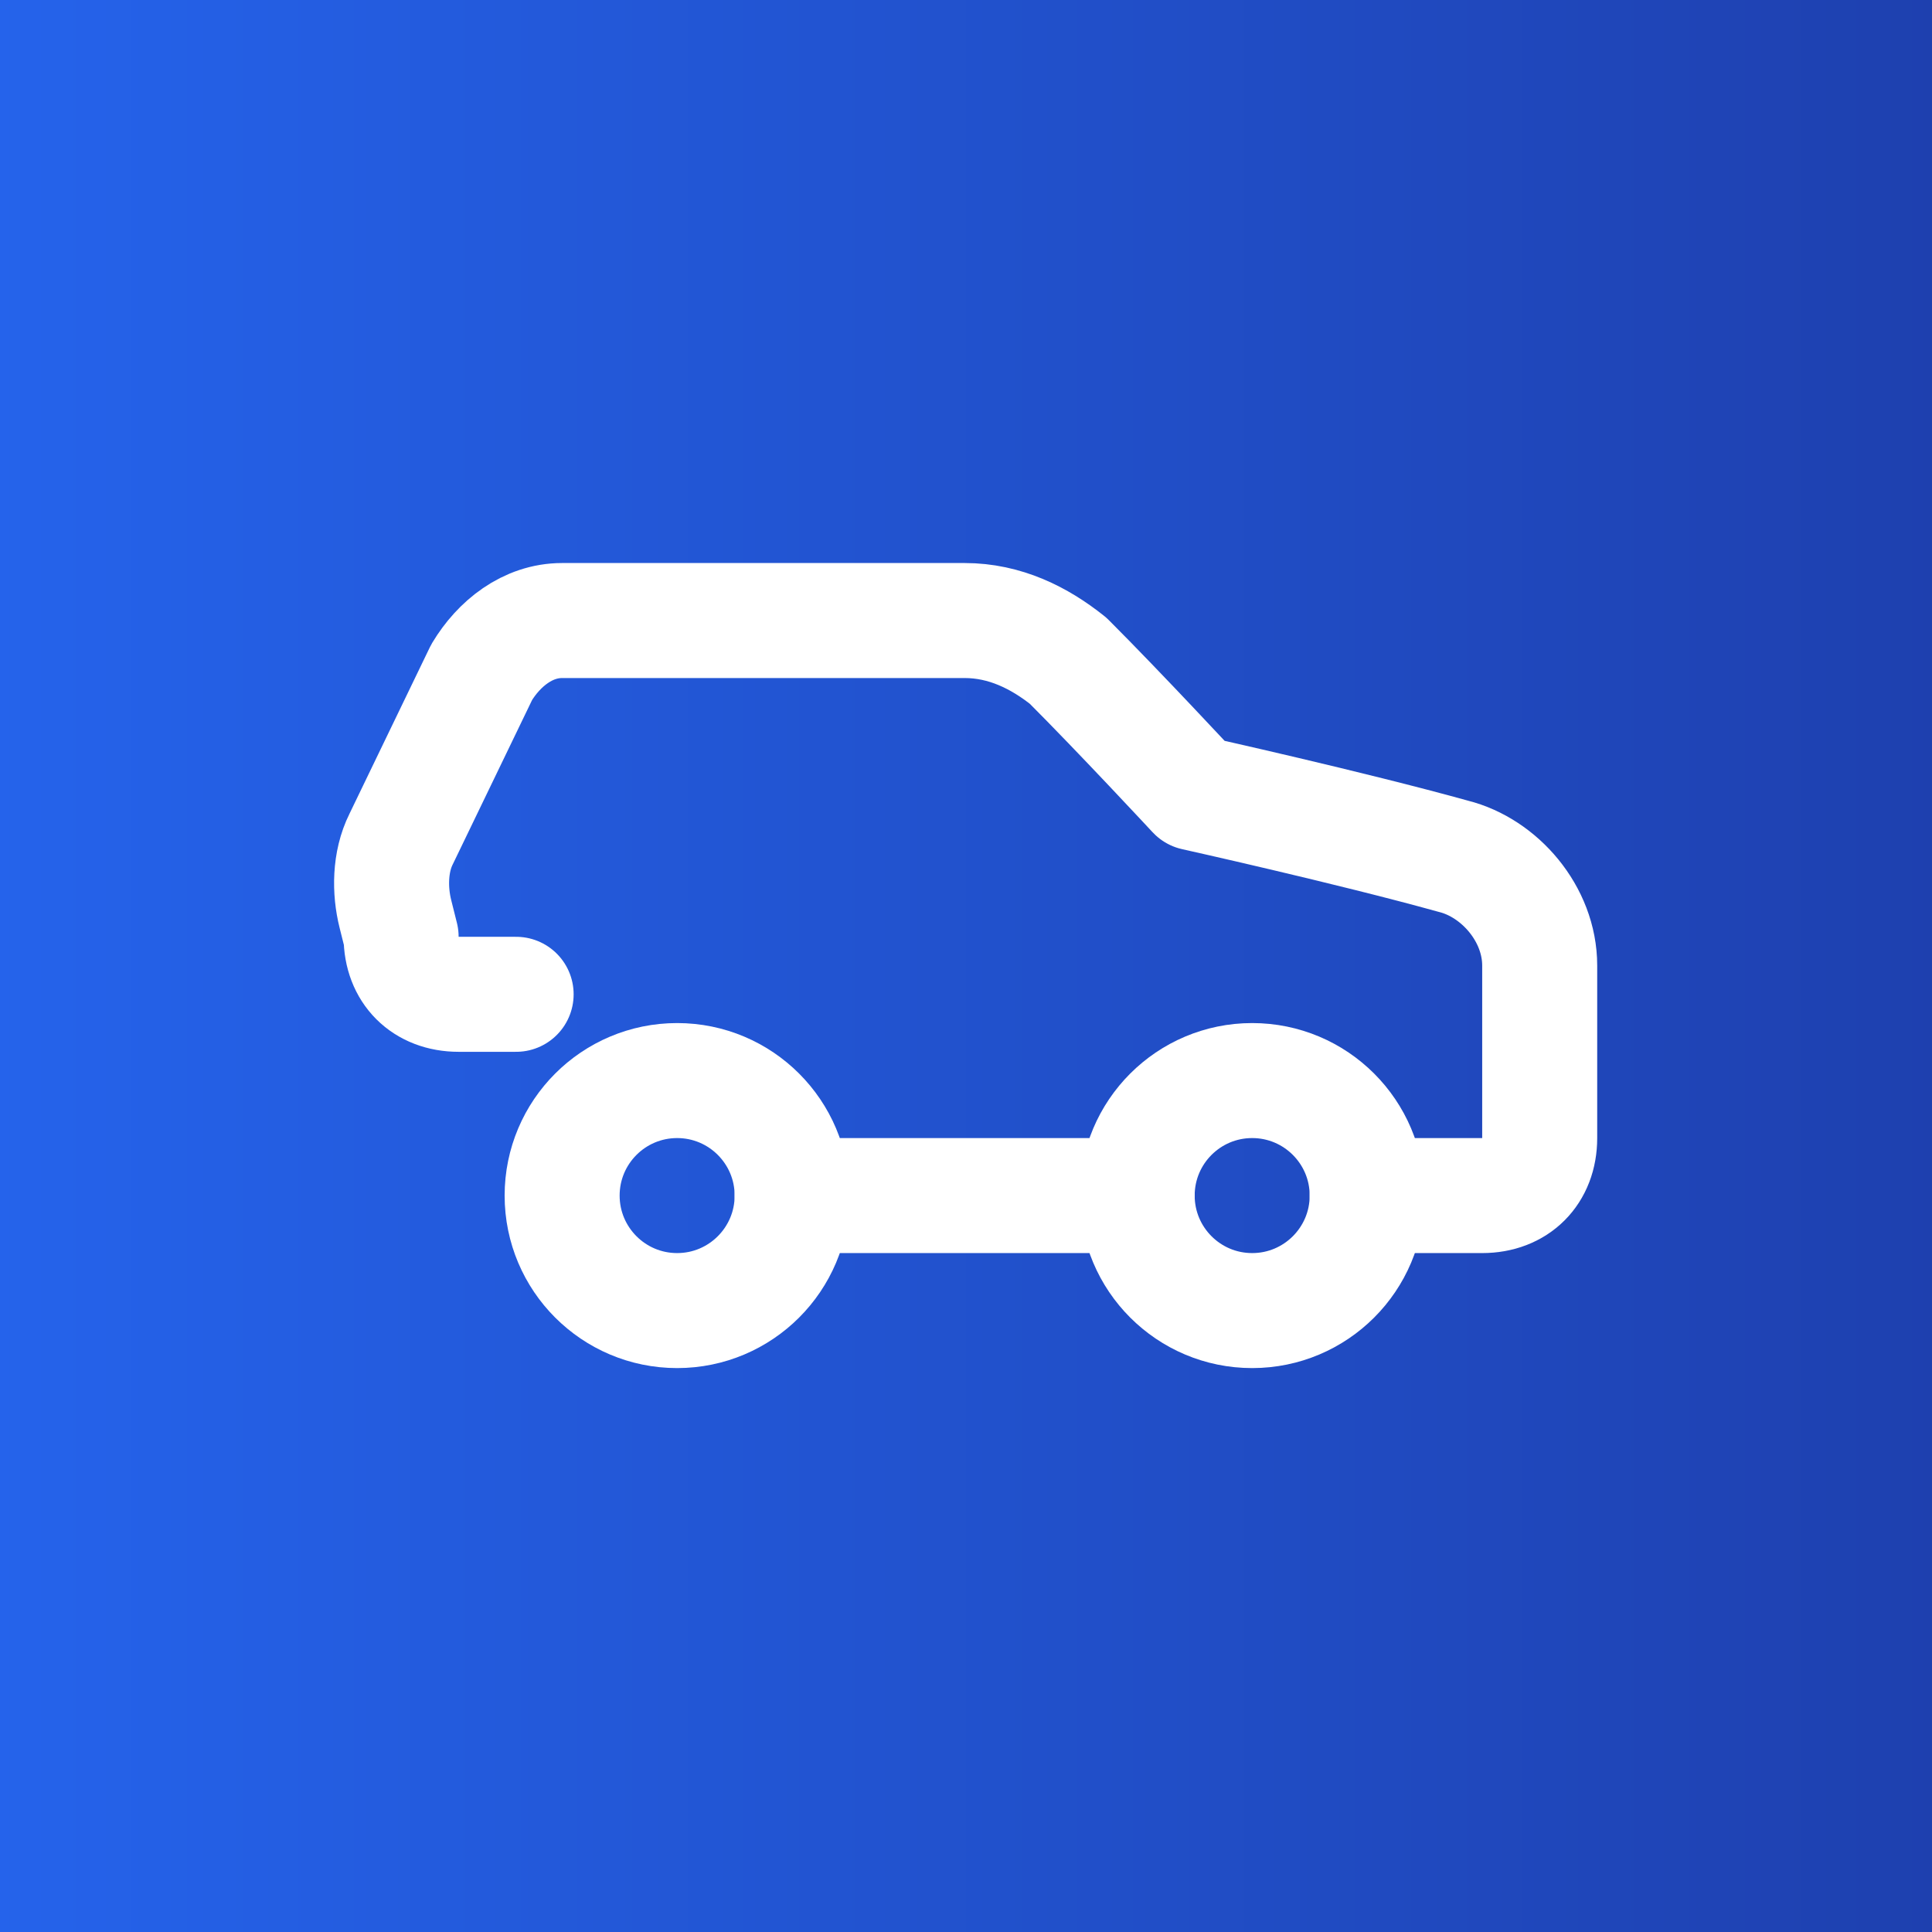
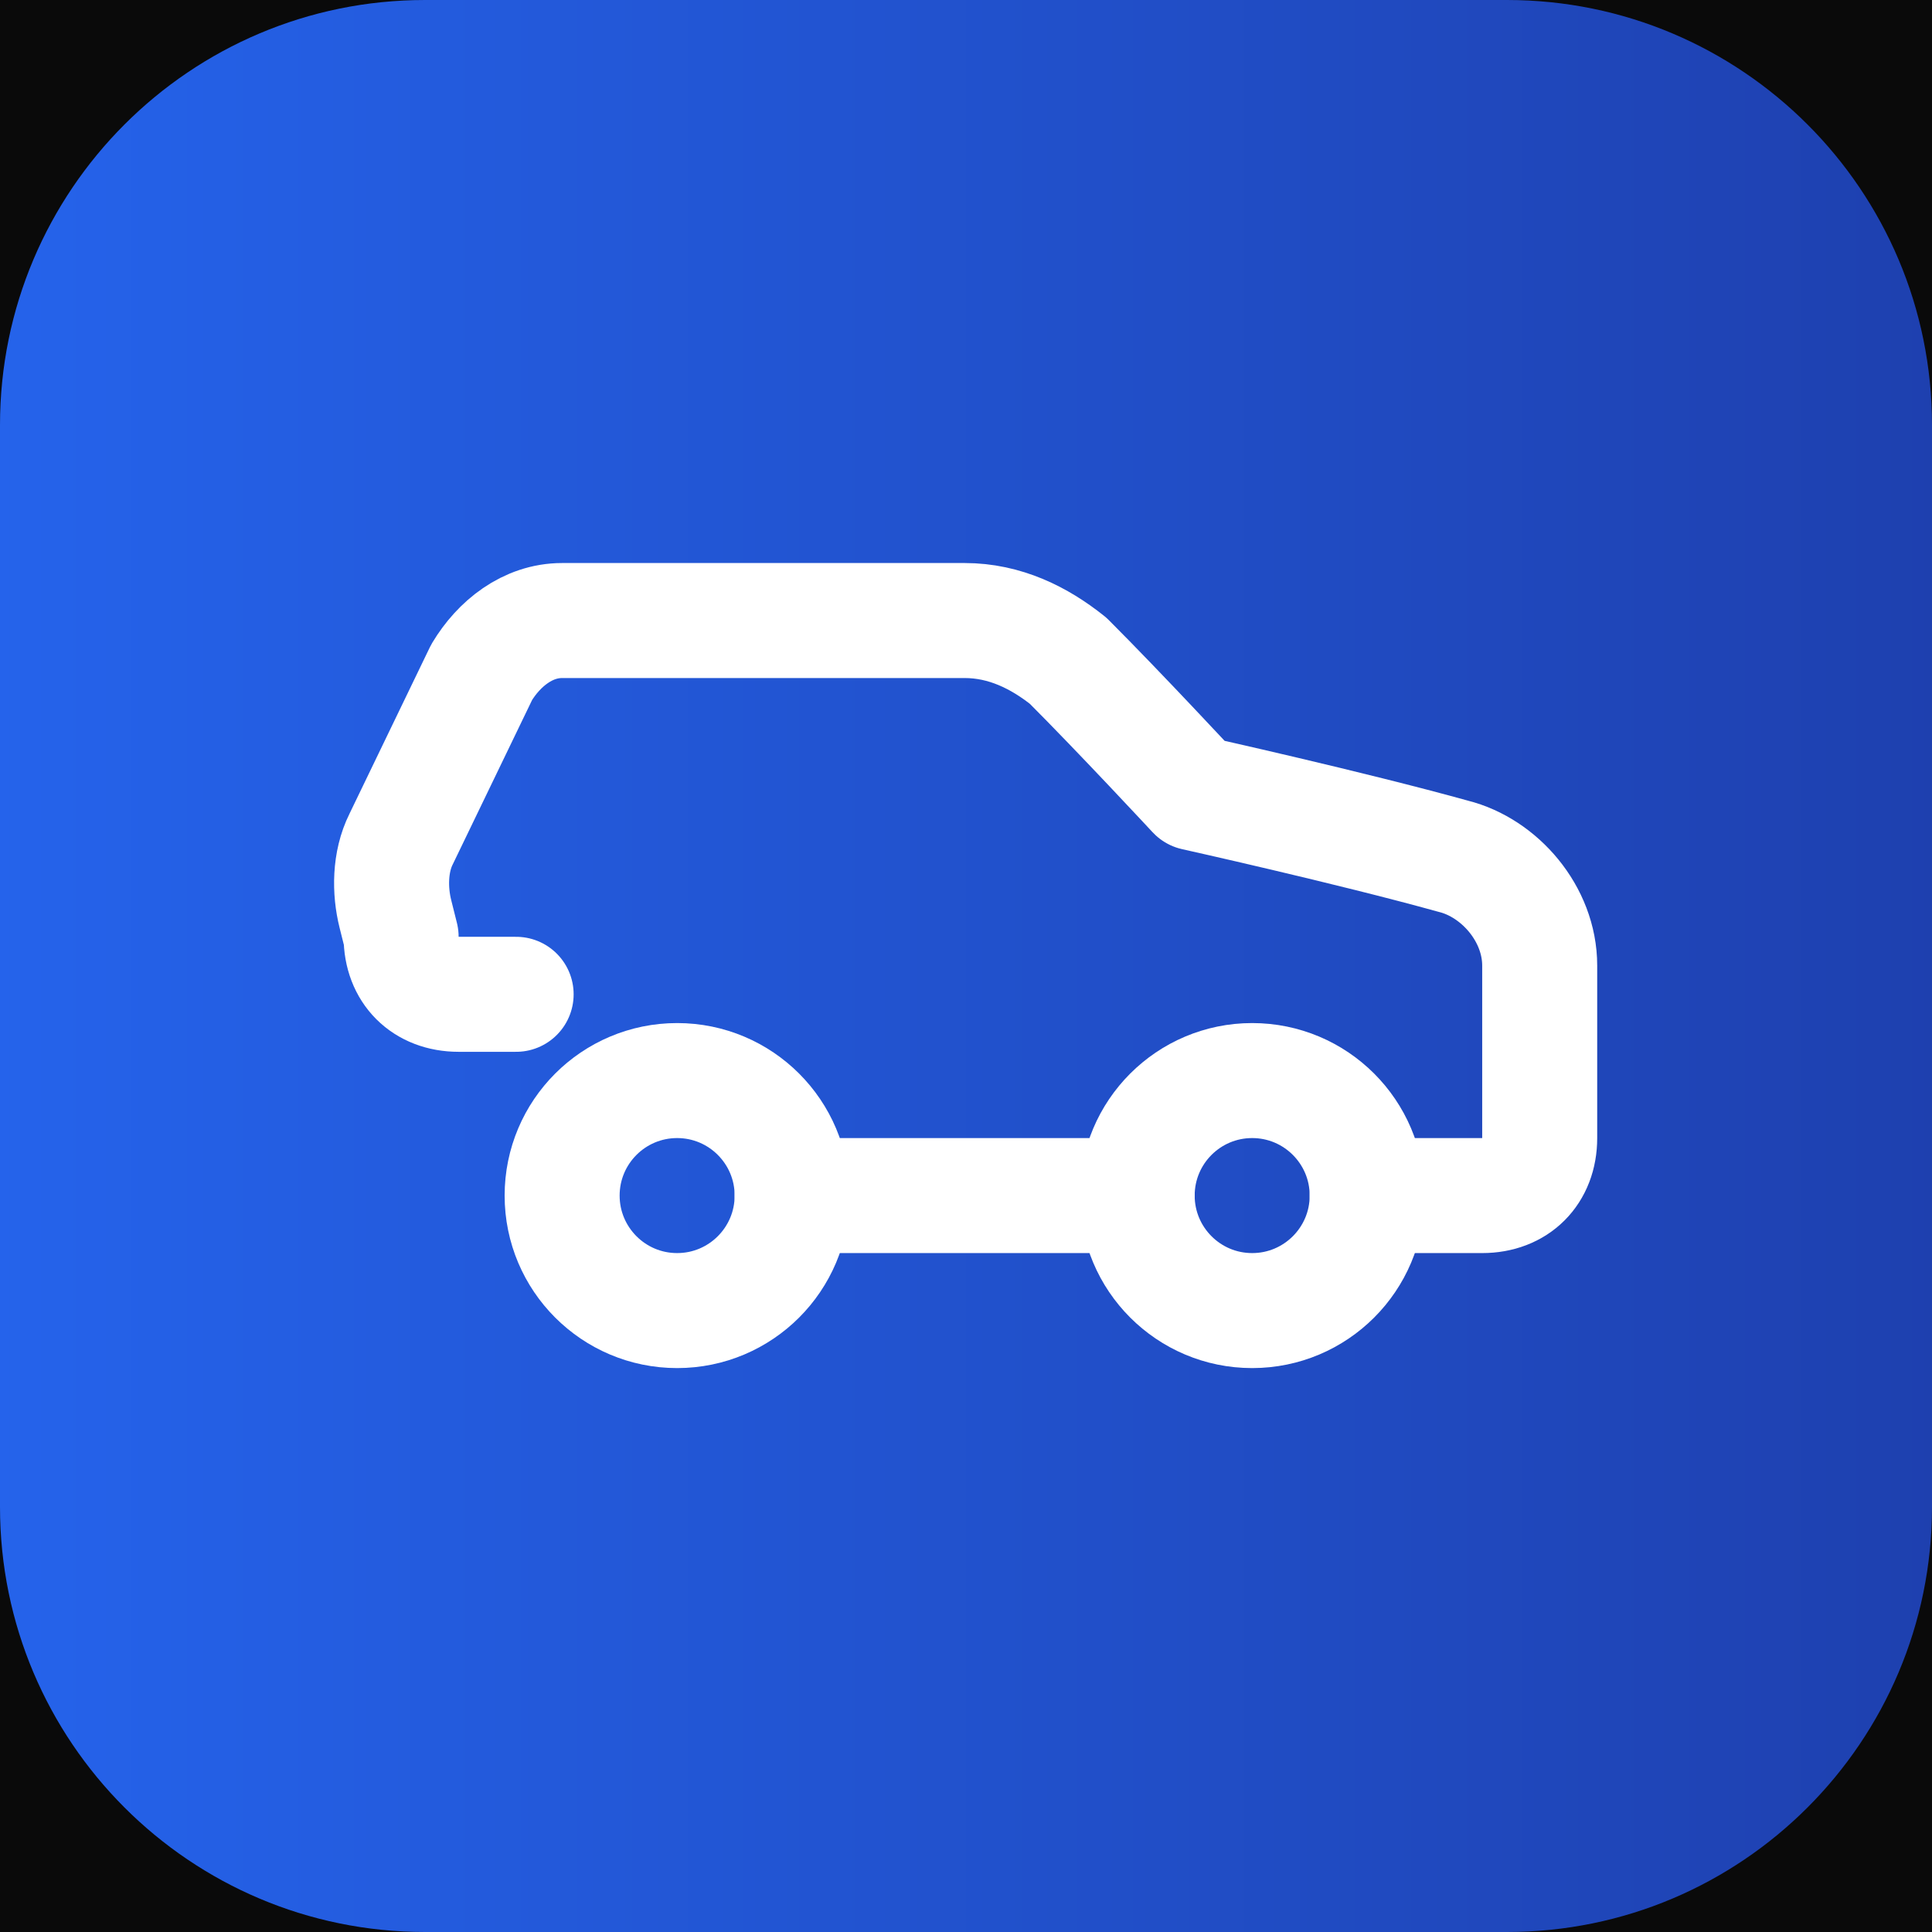
<svg xmlns="http://www.w3.org/2000/svg" width="512" height="512" viewBox="0 0 100 100">
  <defs>
    <linearGradient id="veGradient" x1="0" y1="0" x2="1" y2="0">
      <stop offset="0" stop-color="#2563eb" />
      <stop offset="1" stop-color="#1e40af" />
    </linearGradient>
  </defs>
-   <rect width="100" height="100" fill="url(#veGradient)" />
+   <rect width="100" height="100" fill="#0a0a0a" />
+   <rect width="100" height="100" rx="22" ry="22" fill="url(#veGradient)" />
  <g transform="translate(14.2138 11.2839) scale(2.9764)" fill="none" stroke="#ffffff" stroke-width="2" stroke-linecap="round" stroke-linejoin="round">
    <path d="M19 17h2c.6 0 1-.4 1-1v-3c0-.9-.7-1.7-1.5-1.9C18.7 10.6 16 10 16 10s-1.3-1.4-2.2-2.3c-.5-.4-1.1-.7-1.8-.7H5c-.6 0-1.1.4-1.4.9l-1.4 2.9c-.2.4-.2.9-.1 1.3l.1.4c0 .6.4 1 1 1h1" />
    <path d="M9 17h6" />
    <circle cx="7" cy="17" r="2" />
    <circle cx="17" cy="17" r="2" />
  </g>
</svg>
